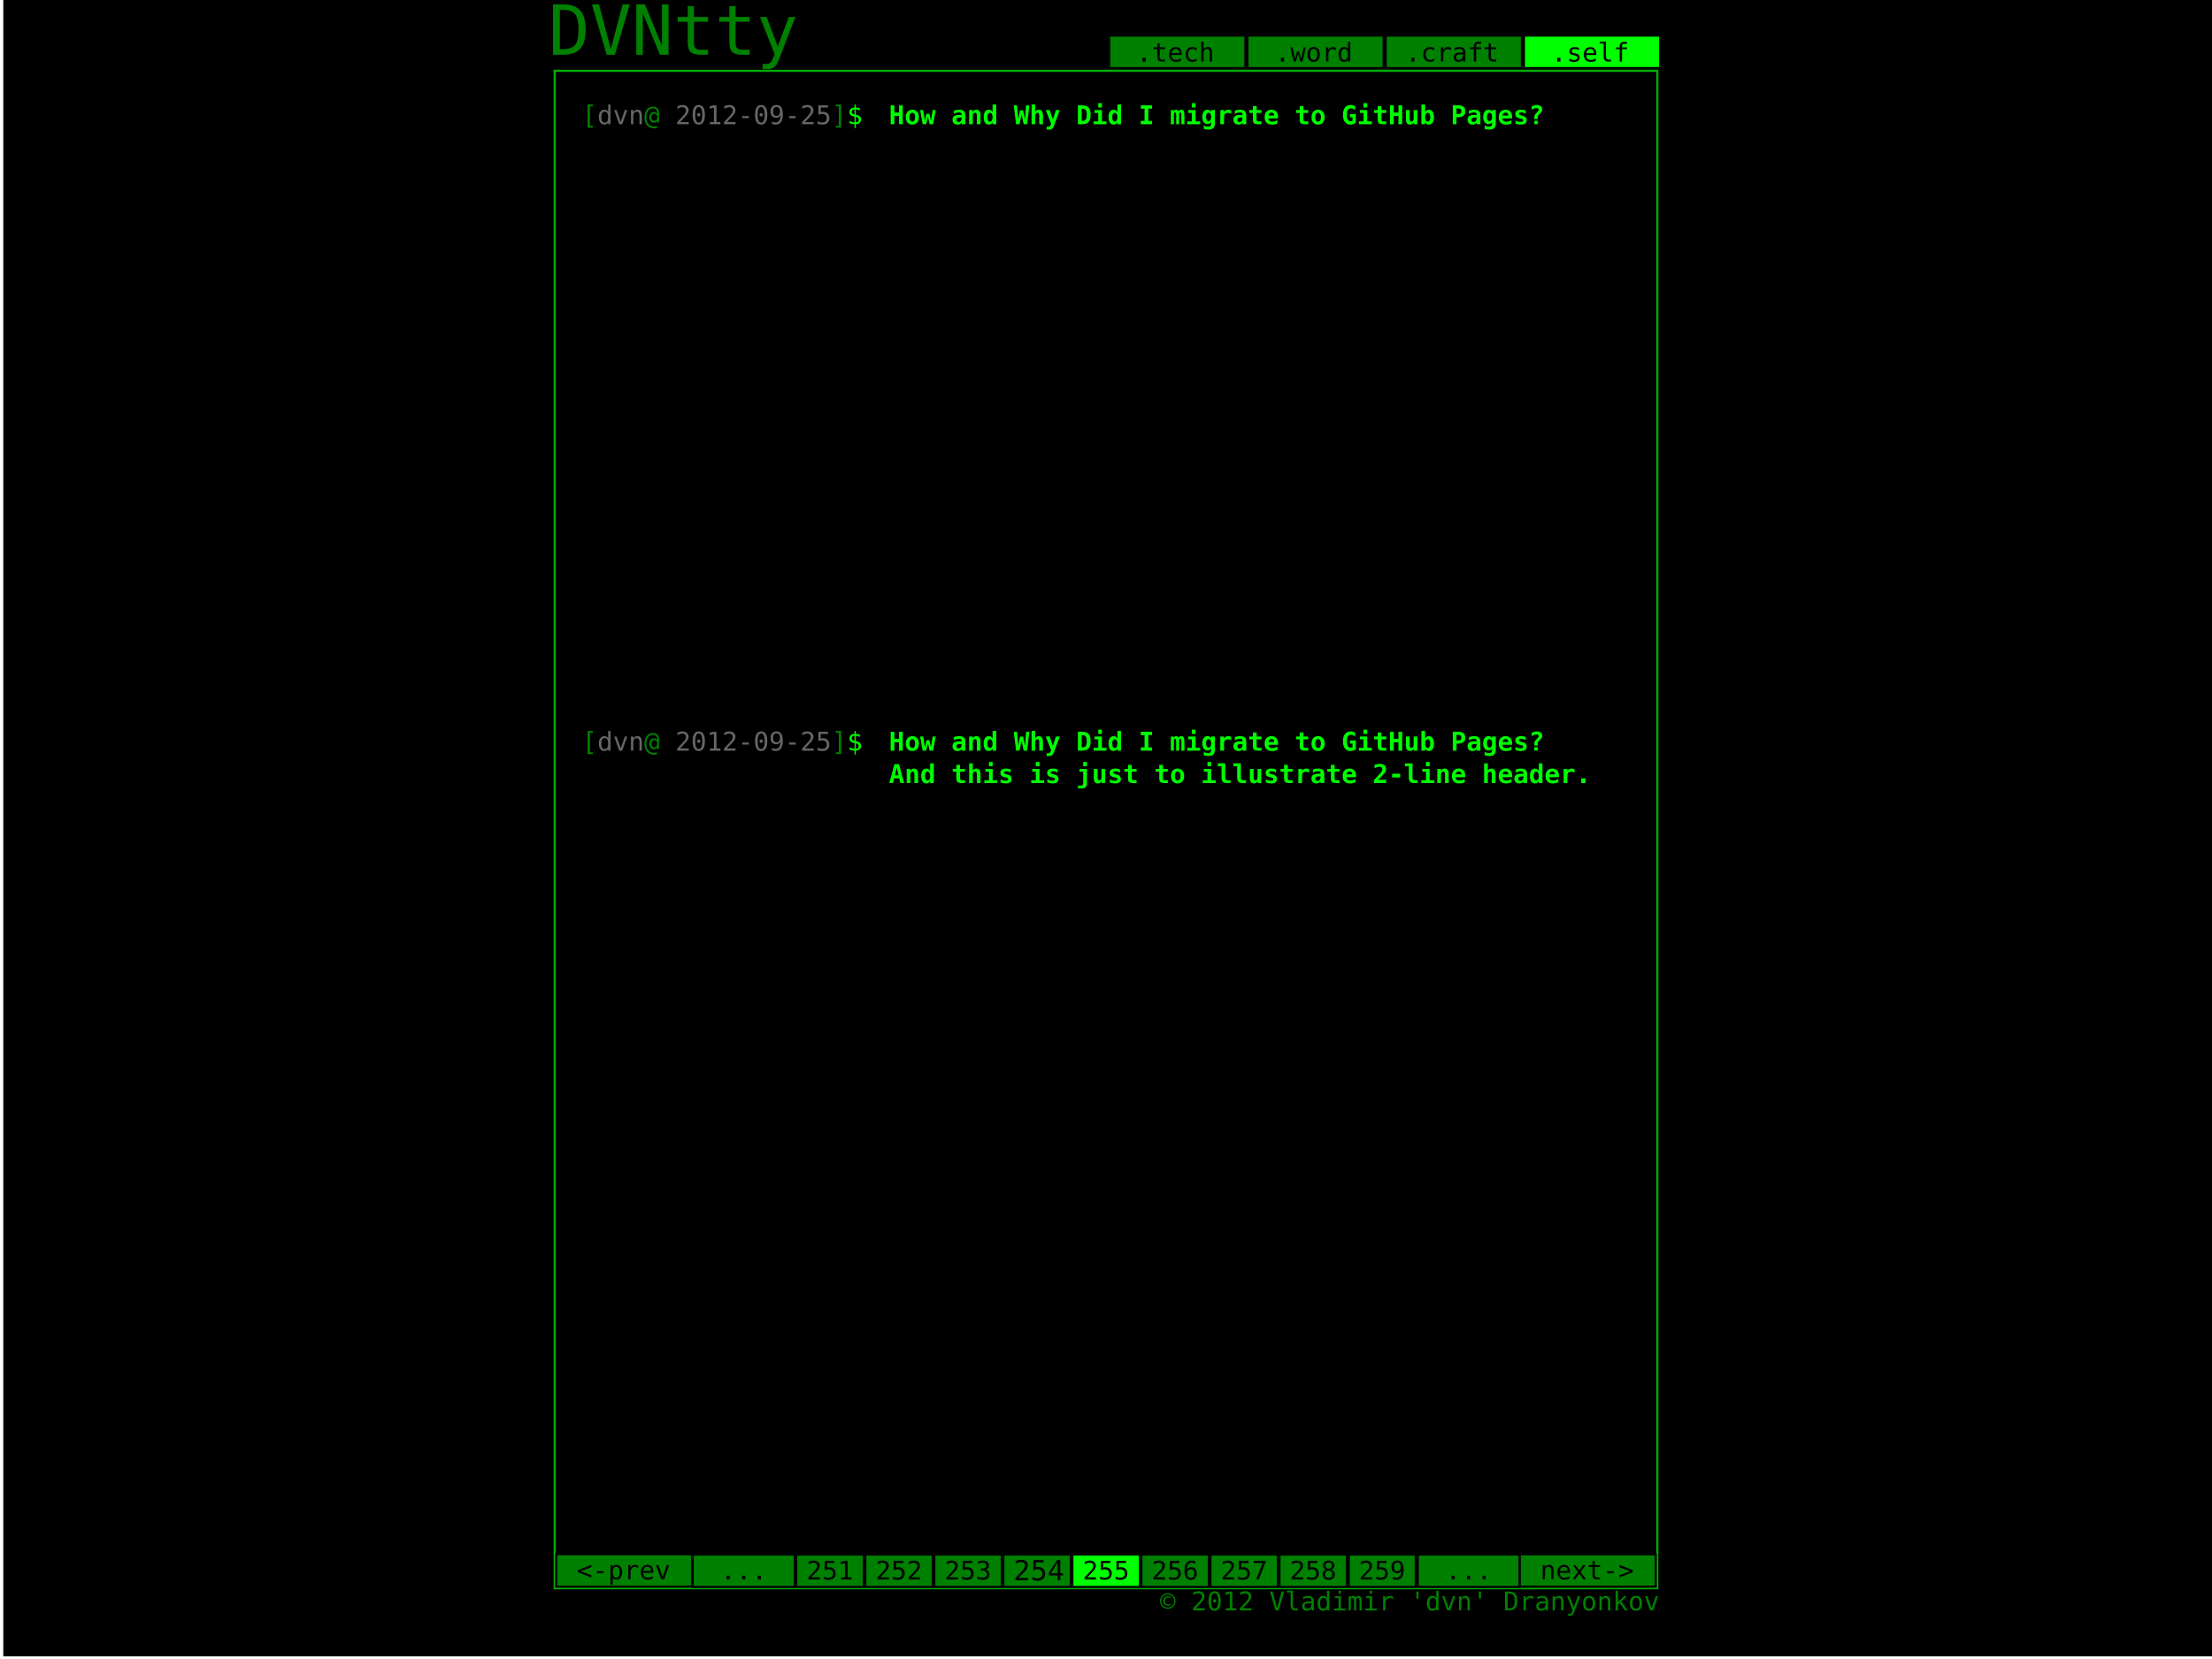
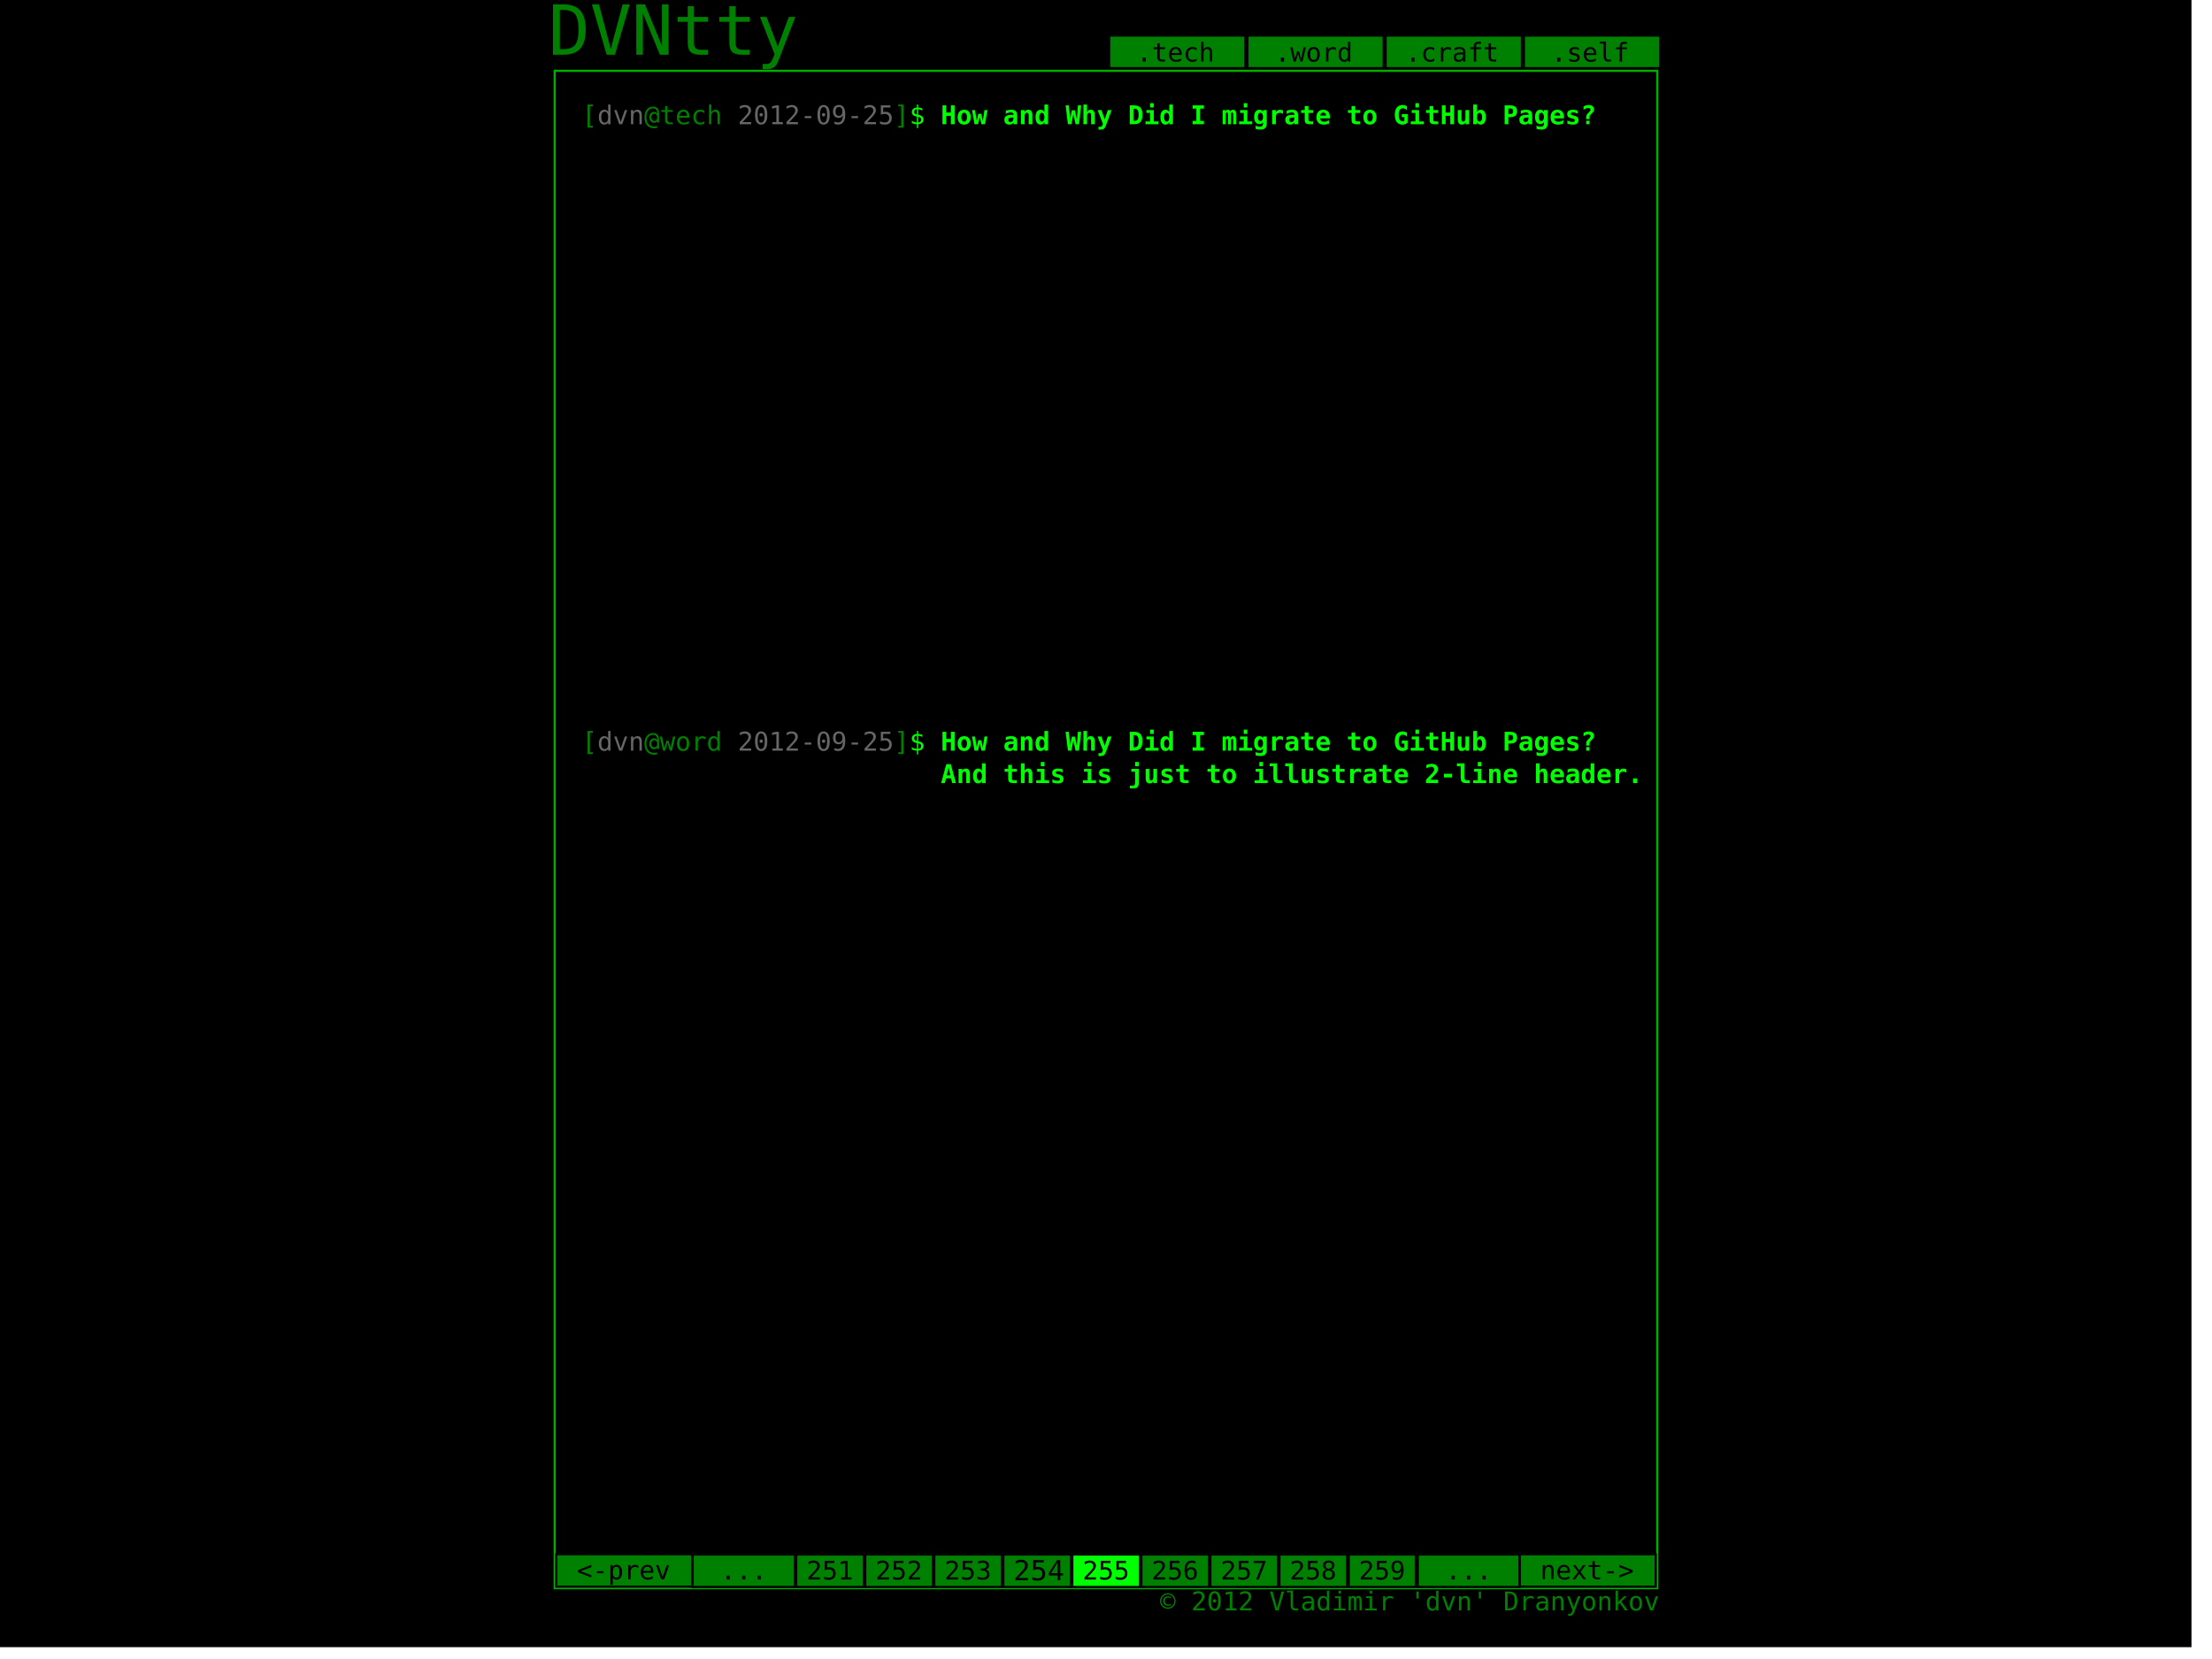
<svg xmlns="http://www.w3.org/2000/svg" xmlns:xlink="http://www.w3.org/1999/xlink" width="1024" height="768" id="svg2" version="1.1">
  <defs id="defs4" />
  <g id="layer1" transform="translate(0,-284.3622)">
-     <rect style="fill:#000000;stroke:#000000;stroke-opacity:1" id="rect2985" width="1024" height="768" x="2.02" y="-1.736" transform="translate(0,284.3622)" />
+     <rect style="fill:#000000;stroke:#000000;stroke-opacity:1" id="rect2985" width="1024" height="768" x="-10.001" y="278.383" />
    <g id="g3899">
      <g id="g3875">
        <rect style="fill:#008000;fill-opacity:1;fill-rule:nonzero;stroke:#000000;stroke-width:0.962;stroke-opacity:1" id="rect3761-0-3" width="63.038" height="15.038" x="513.481" y="300.843" />
        <text xml:space="preserve" style="font-size:12px;font-style:normal;font-weight:normal;line-height:125%;letter-spacing:0px;word-spacing:0px;fill:#000000;fill-opacity:1;stroke:none;font-family:Sans" x="526.051" y="312.836" id="text3819">
          <tspan id="tspan3821" x="526.051" y="312.836" style="font-style:normal;font-variant:normal;font-weight:normal;font-stretch:normal;font-family:Monospace;-inkscape-font-specification:Monospace">.tech</tspan>
        </text>
      </g>
      <g id="g3883">
        <g id="g3880">
          <rect y="300.843" x="577.481" height="15.038" width="63.038" id="rect3761-3" style="fill:#008000;fill-opacity:1;fill-rule:nonzero;stroke:#000000;stroke-width:0.962;stroke-opacity:1" />
        </g>
        <text xml:space="preserve" style="font-size:12px;font-style:normal;font-weight:normal;line-height:125%;letter-spacing:0px;word-spacing:0px;fill:#000000;fill-opacity:1;stroke:none;font-family:Sans" x="590.077" y="312.836" id="text3819-1">
          <tspan id="tspan3821-9" x="590.077" y="312.836" style="font-style:normal;font-variant:normal;font-weight:normal;font-stretch:normal;font-family:Monospace;-inkscape-font-specification:Monospace">.word</tspan>
        </text>
      </g>
      <g id="g3889">
        <rect style="fill:#008000;fill-opacity:1;fill-rule:nonzero;stroke:#000000;stroke-width:0.962;stroke-opacity:1" id="rect3761-0" width="63.038" height="15.038" x="641.481" y="300.843" />
        <text xml:space="preserve" style="font-size:12px;font-style:normal;font-weight:normal;line-height:125%;letter-spacing:0px;word-spacing:0px;fill:#000000;fill-opacity:1;stroke:none;font-family:Sans" x="650.497" y="312.836" id="text3819-9">
          <tspan id="tspan3821-6" x="650.497" y="312.836" style="font-style:normal;font-variant:normal;font-weight:normal;font-stretch:normal;font-family:Monospace;-inkscape-font-specification:Monospace">.craft</tspan>
        </text>
      </g>
      <g id="g3894">
-         <rect style="fill:#00ff00;fill-opacity:1;fill-rule:nonzero;stroke:#000000;stroke-width:0.962;stroke-opacity:1" id="rect3761" width="63.038" height="15.038" x="705.481" y="300.843" />
+         <rect style="fill:#008000;fill-opacity:1;fill-rule:nonzero;stroke:#000000;stroke-width:0.962;stroke-opacity:1" id="rect3761" width="63.038" height="15.038" x="705.481" y="300.843" />
        <text xml:space="preserve" style="font-size:12px;font-style:normal;font-weight:normal;line-height:125%;letter-spacing:0px;word-spacing:0px;fill:#000000;fill-opacity:1;stroke:none;font-family:Sans" x="718.016" y="312.868" id="text3819-3">
          <tspan id="tspan3821-2" x="718.016" y="312.868" style="font-style:normal;font-variant:normal;font-weight:normal;font-stretch:normal;font-family:Monospace;-inkscape-font-specification:Monospace">.self</tspan>
        </text>
      </g>
    </g>
    <g id="g3930">
      <rect y="317.142" x="256.779" height="702.441" width="510.441" id="rect2991" style="fill:#000000;fill-opacity:1;fill-rule:nonzero;stroke:#00af00;stroke-width:1;stroke-opacity:1;stroke-miterlimit:4;stroke-dasharray:none" />
      <text id="text3776" y="309.706" x="253.859" style="font-size:16px;font-style:normal;font-variant:normal;font-weight:normal;font-stretch:normal;line-height:125%;letter-spacing:0px;word-spacing:0px;fill:#008000;fill-opacity:1;stroke:none;font-family:Monospace;-inkscape-font-specification:Monospace" xml:space="preserve">
        <tspan style="font-size:32px" y="309.706" x="253.859" id="tspan3778">DVNtty</tspan>
      </text>
      <text id="text3923" y="1029.866" x="537" style="font-size:40px;font-style:normal;font-weight:normal;line-height:125%;letter-spacing:0px;word-spacing:0px;fill:#008000;fill-opacity:1;stroke:none;font-family:Sans" xml:space="preserve">
        <tspan style="font-size:12px;font-style:normal;font-variant:normal;font-weight:normal;font-stretch:normal;font-family:Monospace;-inkscape-font-specification:Monospace" y="1029.866" x="537" id="tspan3925">© 2012 Vladimir 'dvn' Dranyonkov</tspan>
      </text>
    </g>
    <rect style="fill:none;fill-opacity:1;fill-rule:nonzero;stroke:none;stroke-width:1.435;stroke-opacity:1" id="rect4034" width="464" height="267.602" x="288" y="348.362" />
    <g id="g4072">
      <g transform="translate(0,-1.757815)" id="g3988">
        <text xml:space="preserve" style="font-size:40px;font-style:normal;font-weight:normal;line-height:125%;letter-spacing:0px;word-spacing:0px;fill:#008000;fill-opacity:1;stroke:none;font-family:Sans" x="269.287" y="343.636" id="text3956">
-           <tspan id="tspan3958" x="269.287" y="343.636" style="font-size:12px;font-style:normal;font-variant:normal;font-weight:normal;font-stretch:normal;fill:#008000;font-family:Monospace;-inkscape-font-specification:Monospace">[<tspan style="fill:#666666" id="tspan3972">dvn</tspan>@ <tspan style="fill:#666666" id="tspan3982">2012-09-25</tspan>]<tspan style="fill:#00ff00" id="tspan3986">$ </tspan>
+           <tspan id="tspan3958" x="269.287" y="343.636" style="font-size:12px;font-style:normal;font-variant:normal;font-weight:normal;font-stretch:normal;fill:#008000;font-family:Monospace;-inkscape-font-specification:Monospace">[<tspan style="fill:#666666" id="tspan3972">dvn</tspan>@tech <tspan style="fill:#666666" id="tspan3982">2012-09-25</tspan>]<tspan style="fill:#00ff00" id="tspan3986">$ </tspan>
          </tspan>
          <tspan x="269.287" y="358.636" id="tspan3960" style="font-size:12px;font-style:normal;font-variant:normal;font-weight:normal;font-stretch:normal;fill:#008000;font-family:Monospace;-inkscape-font-specification:Monospace" />
        </text>
-         <text xml:space="preserve" style="font-size:40px;font-style:normal;font-weight:normal;line-height:125%;letter-spacing:0px;word-spacing:0px;fill:#00ff00;fill-opacity:1;stroke:none;font-family:Sans" x="411.5" y="343.636" id="text3962">
-           <tspan id="tspan3964" x="411.5" y="343.636" style="font-size:12px;font-style:normal;font-variant:normal;font-weight:bold;font-stretch:normal;font-family:Monospace;-inkscape-font-specification:Monospace;fill:#00ff00">How and Why Did I migrate to GitHub Pages?</tspan>
+         <text xml:space="preserve" style="font-size:40px;font-style:normal;font-weight:normal;line-height:125%;letter-spacing:0px;word-spacing:0px;fill:#00ff00;fill-opacity:1;stroke:none;font-family:Sans" x="435.5" y="343.636" id="text3962">
+           <tspan id="tspan3964" x="435.5" y="343.636" style="font-size:12px;font-style:normal;font-variant:normal;font-weight:bold;font-stretch:normal;fill:#00ff00;font-family:Monospace;-inkscape-font-specification:Monospace">How and Why Did I migrate to GitHub Pages?</tspan>
        </text>
      </g>
-       <flowRoot transform="translate(-0.4199219,-2.121913)" id="flowRoot4044" style="font-size:10px;font-style:normal;font-variant:normal;font-weight:normal;font-stretch:normal;text-align:start;line-height:125%;letter-spacing:0px;word-spacing:0px;writing-mode:lr-tb;text-anchor:start;fill:#000000;fill-opacity:1;stroke:none;font-family:Monospace;-inkscape-font-specification:Monospace" xml:space="preserve">
+       <flowRoot transform="translate(-0.4199219,-0.1219132)" id="flowRoot4044" style="font-size:10px;font-style:normal;font-variant:normal;font-weight:normal;font-stretch:normal;text-align:start;line-height:125%;letter-spacing:0px;word-spacing:0px;writing-mode:lr-tb;text-anchor:start;fill:#000000;fill-opacity:1;stroke:none;font-family:Monospace;-inkscape-font-specification:Monospace" xml:space="preserve">
        <flowRegion id="flowRegion4046">
          <use height="768" width="1024" id="use4048" xlink:href="#rect4034" y="0" x="0" />
        </flowRegion>
        <flowPara style="text-align:justify;text-anchor:start;fill:#008000" id="flowPara4062">Lorem ipsum dolor sit amet, consectetur adipiscing elit. Sed eleifend, dolor et pharetra facilisis, justo tortor molestie turpis, in condimentum tortor lorem at velit. Etiam tempor, leo ut sollicitudin fermentum, turpis dui lobortis est, ac interdum sapien orci non nisl. Vestibulum nec tristique enim. Cras iaculis orci nec magna pellentesque luctus. Donec non dui vel libero rutrum venenatis. Proin tempor, tortor et tincidunt fermentum, leo tellus placerat metus, vel congue quam mi in arcu. Cras semper tellus non odio tristique gravida tempus dolor pretium. </flowPara>
        <flowPara style="text-align:justify;text-anchor:start;fill:#008000" id="flowPara4064" />
        <flowPara style="text-align:justify;text-anchor:start;fill:#008000" id="flowPara4066">Maecenas nisl ante, pulvinar sed luctus vel, adipiscing ut quam. Vivamus in sodales velit. Pellentesque sem justo, sollicitudin ac mattis a, placerat nec tellus. Etiam id dui magna, id lacinia ante. Donec pharetra pulvinar enim vel ornare. Donec a iaculis orci. In commodo, purus ac rutrum accumsan, elit nunc fringilla nunc, eu feugiat risus quam ac tellus. Maecenas urna nibh, dignissim ut imperdiet vehicula, suscipit non libero. Nullam at nibh enim, vitae bibendum nisi. Quisque quis odio augue. Vivamus ullamcorper varius fermentum. Quisque consectetur dignissim neque eu tincidunt. Nulla facilisi. Curabitur convallis, magna sit amet rhoncus viverra, neque dui aliquet mi, non pharetra tellus velit sed elit. Lorem ipsum dolor sit amet, consectetur adipiscing elit. Sed ut odio magna, sed pulvinar metus. Quisque vitae urna metus. Nunc vel odio risus. </flowPara>
      </flowRoot>
    </g>
    <g id="g4175">
      <g transform="translate(0,288.233)" id="g3988-4">
        <text xml:space="preserve" style="font-size:40px;font-style:normal;font-weight:normal;line-height:125%;letter-spacing:0px;word-spacing:0px;fill:#008000;fill-opacity:1;stroke:none;font-family:Sans" x="269.287" y="343.636" id="text3956-5">
-           <tspan id="tspan3958-3" x="269.287" y="343.636" style="font-size:12px;font-style:normal;font-variant:normal;font-weight:normal;font-stretch:normal;fill:#008000;font-family:Monospace;-inkscape-font-specification:Monospace">[<tspan style="fill:#666666" id="tspan3972-0">dvn</tspan>@ <tspan style="fill:#666666" id="tspan3982-4">2012-09-25</tspan>]<tspan style="fill:#00ff00" id="tspan3986-6">$ </tspan>
+           <tspan id="tspan3958-3" x="269.287" y="343.636" style="font-size:12px;font-style:normal;font-variant:normal;font-weight:normal;font-stretch:normal;fill:#008000;font-family:Monospace;-inkscape-font-specification:Monospace">[<tspan style="fill:#666666" id="tspan3972-0">dvn</tspan>@word <tspan style="fill:#666666" id="tspan3982-4">2012-09-25</tspan>]<tspan style="fill:#00ff00" id="tspan3986-6">$ </tspan>
          </tspan>
          <tspan x="269.287" y="358.636" id="tspan3960-2" style="font-size:12px;font-style:normal;font-variant:normal;font-weight:normal;font-stretch:normal;fill:#008000;font-family:Monospace;-inkscape-font-specification:Monospace" />
        </text>
-         <text xml:space="preserve" style="font-size:40px;font-style:normal;font-weight:normal;line-height:125%;letter-spacing:0px;word-spacing:0px;fill:#00ff00;fill-opacity:1;stroke:none;font-family:Sans" x="411.5" y="343.636" id="text3962-4">
-           <tspan id="tspan3964-5" x="411.5" y="343.636" style="font-size:12px;font-style:normal;font-variant:normal;font-weight:bold;font-stretch:normal;fill:#00ff00;font-family:Monospace;-inkscape-font-specification:Monospace">How and Why Did I migrate to GitHub Pages?</tspan>
-           <tspan id="tspan4167" x="411.5" y="358.636" style="font-size:12px;font-style:normal;font-variant:normal;font-weight:bold;font-stretch:normal;fill:#00ff00;font-family:Monospace;-inkscape-font-specification:Monospace">And this is just to illustrate 2-line header.</tspan>
+         <text xml:space="preserve" style="font-size:40px;font-style:normal;font-weight:normal;line-height:125%;letter-spacing:0px;word-spacing:0px;fill:#00ff00;fill-opacity:1;stroke:none;font-family:Sans" x="435.5" y="343.636" id="text3962-4">
+           <tspan id="tspan3964-5" x="435.5" y="343.636" style="font-size:12px;font-style:normal;font-variant:normal;font-weight:bold;font-stretch:normal;fill:#00ff00;font-family:Monospace;-inkscape-font-specification:Monospace">How and Why Did I migrate to GitHub Pages?</tspan>
+           <tspan id="tspan4167" x="435.5" y="358.636" style="font-size:12px;font-style:normal;font-variant:normal;font-weight:bold;font-stretch:normal;fill:#00ff00;font-family:Monospace;-inkscape-font-specification:Monospace">And this is just to illustrate 2-line header.</tspan>
        </text>
      </g>
      <flowRoot transform="translate(-0.4199219,303.8781)" id="flowRoot4044-1" style="font-size:10px;font-style:normal;font-variant:normal;font-weight:normal;font-stretch:normal;text-align:start;line-height:125%;letter-spacing:0px;word-spacing:0px;writing-mode:lr-tb;text-anchor:start;fill:#000000;fill-opacity:1;stroke:none;font-family:Monospace;-inkscape-font-specification:Monospace" xml:space="preserve">
        <flowRegion id="flowRegion4046-2">
          <use height="768" width="1024" id="use4048-9" xlink:href="#rect4034" y="0" x="0" />
        </flowRegion>
        <flowPara style="text-align:justify;text-anchor:start;fill:#008000" id="flowPara4062-7">Lorem ipsum dolor sit amet, consectetur adipiscing elit. Sed eleifend, dolor et pharetra facilisis, justo tortor molestie turpis, in condimentum tortor lorem at velit. Etiam tempor, leo ut sollicitudin fermentum, turpis dui lobortis est, ac interdum sapien orci non nisl. Vestibulum nec tristique enim. Cras iaculis orci nec magna pellentesque luctus. Donec non dui vel libero rutrum venenatis. Proin tempor, tortor et tincidunt fermentum, leo tellus placerat metus, vel congue quam mi in arcu. Cras semper tellus non odio tristique gravida tempus dolor pretium. </flowPara>
        <flowPara style="text-align:justify;text-anchor:start;fill:#008000" id="flowPara4064-2" />
        <flowPara style="text-align:justify;text-anchor:start;fill:#008000" id="flowPara4066-1">Maecenas nisl ante, pulvinar sed luctus vel, adipiscing ut quam. Vivamus in sodales velit. Pellentesque sem justo, sollicitudin ac mattis a, placerat nec tellus. Etiam id dui magna, id lacinia ante. Donec pharetra pulvinar enim vel ornare. Donec a iaculis orci. In commodo, purus ac rutrum accumsan, elit nunc fringilla nunc, eu feugiat risus quam ac tellus. Maecenas urna nibh, dignissim ut imperdiet vehicula, suscipit non libero. Nullam at nibh enim, vitae bibendum nisi. Quisque quis odio augue. Vivamus ullamcorper varius fermentum. Quisque consectetur dignissim neque eu tincidunt. Nulla facilisi. Curabitur convallis, magna sit amet rhoncus viverra, neque dui aliquet mi, non pharetra tellus velit sed elit. Lorem ipsum dolor sit amet, consectetur adipiscing elit. Sed ut odio magna, sed pulvinar metus. Quisque vitae urna metus. Nunc vel odio risus. </flowPara>
      </flowRoot>
    </g>
    <g id="g4219" transform="translate(-1.481082,-0.5189269)">
      <rect y="1004.4" x="704.961" height="15" width="63" id="rect3761-5" style="fill:#008000;fill-opacity:1;fill-rule:nonzero;stroke:#000000;stroke-width:1;stroke-miterlimit:4;stroke-opacity:1;stroke-dasharray:none" />
      <text id="text3819-3-0" y="1016.009" x="714.508" style="font-size:12px;font-style:normal;font-weight:normal;line-height:125%;letter-spacing:0px;word-spacing:0px;fill:#000000;fill-opacity:1;stroke:none;font-family:Sans" xml:space="preserve">
        <tspan style="font-style:normal;font-variant:normal;font-weight:normal;font-stretch:normal;font-family:Monospace;-inkscape-font-specification:Monospace;fill:#000000" y="1016.009" x="714.508" id="tspan3821-2-9">next-&gt;</tspan>
      </text>
    </g>
    <g id="g4219-2" transform="matrix(0.9994089,0,0,1,-24.9649,-4.085566)">
      <g id="g4251" transform="translate(-422.3305,3.547727)">
        <rect style="fill:#008000;fill-opacity:1;fill-rule:nonzero;stroke:#000000;stroke-width:1;stroke-miterlimit:4;stroke-opacity:1;stroke-dasharray:none" id="rect3761-5-6" width="63.039" height="15.001" x="704.962" y="1004.399" />
        <text xml:space="preserve" style="font-size:12px;font-style:normal;font-weight:normal;line-height:125%;letter-spacing:0px;word-spacing:0px;fill:#000000;fill-opacity:1;stroke:none;font-family:Sans" x="714.508" y="1016.009" id="text3819-3-0-6">
          <tspan id="tspan3821-2-9-6" x="714.508" y="1016.009" style="font-style:normal;font-variant:normal;font-weight:normal;font-stretch:normal;fill:#000000;font-family:Monospace;-inkscape-font-specification:Monospace">&lt;-prev</tspan>
        </text>
      </g>
    </g>
    <g id="g4689" transform="translate(-15.67917,0)">
      <g id="g4520" transform="matrix(0.9908927,0,0,0.9824972,-26.38642,15.91665)">
        <rect style="fill:#008000;fill-opacity:1;fill-rule:nonzero;stroke:#000000;stroke-width:1.013;stroke-miterlimit:4;stroke-opacity:1;stroke-dasharray:none" id="rect3761-5-6-2-5" width="47.528" height="15.29" x="704.817" y="1005.682" />
        <text xml:space="preserve" style="font-size:12px;font-style:normal;font-weight:normal;line-height:125%;letter-spacing:0px;word-spacing:0px;fill:#000000;fill-opacity:1;stroke:none;font-family:Sans" x="717.759" y="1017.435" id="text3819-3-0-6-1-2">
          <tspan id="tspan3821-2-9-6-0-0" x="717.759" y="1017.435" style="font-style:normal;font-variant:normal;font-weight:normal;font-stretch:normal;fill:#000000;font-family:Monospace;-inkscape-font-specification:Monospace">...</tspan>
        </text>
      </g>
      <g transform="matrix(1,0,0,0.9822219,69.83752,12.71095)" id="g4219-2-3-2">
        <g transform="translate(-422.3305,3.547727)" id="g4251-5-7">
          <rect y="1005.682" x="688.822" height="15.29" width="47.285" id="rect3761-5-6-2-2" style="fill:#008000;fill-opacity:1;fill-rule:nonzero;stroke:#000000;stroke-width:1.009;stroke-miterlimit:4;stroke-opacity:1;stroke-dasharray:none" />
          <text id="text3819-3-0-6-1-8" y="1017.435" x="701.642" style="font-size:12px;font-style:normal;font-weight:normal;line-height:125%;letter-spacing:0px;word-spacing:0px;fill:#000000;fill-opacity:1;stroke:none;font-family:Sans" xml:space="preserve">
            <tspan style="font-style:normal;font-variant:normal;font-weight:normal;font-stretch:normal;fill:#000000;font-family:Monospace;-inkscape-font-specification:Monospace" y="1017.435" x="701.642" id="tspan3821-2-9-6-0-4">...</tspan>
          </text>
        </g>
      </g>
      <g transform="matrix(1,0,0,0.9822219,101.792,12.71095)" id="g4219-2-3-4">
        <g transform="translate(-422.3305,3.547727)" id="g4251-5-3">
          <rect y="1005.682" x="704.817" height="15.29" width="31.29" id="rect3761-5-6-2-1" style="fill:#008000;fill-opacity:1;fill-rule:nonzero;stroke:#000000;stroke-width:1;stroke-miterlimit:4;stroke-opacity:1;stroke-dasharray:none" />
          <text id="text3819-3-0-6-1-7" y="1017.435" x="709.575" style="font-size:12px;font-style:normal;font-weight:normal;line-height:125%;letter-spacing:0px;word-spacing:0px;fill:#000000;fill-opacity:1;stroke:none;font-family:Sans" xml:space="preserve">
            <tspan style="font-style:normal;font-variant:normal;font-weight:normal;font-stretch:normal;fill:#000000;font-family:Monospace;-inkscape-font-specification:Monospace" y="1017.435" x="709.575" id="tspan3821-2-9-6-0-5">251</tspan>
          </text>
        </g>
      </g>
      <g transform="matrix(1,0,0,0.9822219,133.7466,12.71095)" id="g4219-2-3-04">
        <g transform="translate(-422.3305,3.547727)" id="g4251-5-71">
          <rect y="1005.682" x="704.817" height="15.29" width="31.29" id="rect3761-5-6-2-9" style="fill:#008000;fill-opacity:1;fill-rule:nonzero;stroke:#000000;stroke-width:1;stroke-miterlimit:4;stroke-opacity:1;stroke-dasharray:none" />
          <text id="text3819-3-0-6-1-9" y="1017.435" x="709.575" style="font-size:12px;font-style:normal;font-weight:normal;line-height:125%;letter-spacing:0px;word-spacing:0px;fill:#000000;fill-opacity:1;stroke:none;font-family:Sans" xml:space="preserve">
            <tspan style="font-style:normal;font-variant:normal;font-weight:normal;font-stretch:normal;fill:#000000;font-family:Monospace;-inkscape-font-specification:Monospace" y="1017.435" x="709.575" id="tspan3821-2-9-6-0-2">252</tspan>
          </text>
        </g>
      </g>
      <g transform="matrix(1,0,0,0.9822219,165.7011,12.71095)" id="g4219-2-3-46">
        <g transform="translate(-422.3305,3.547727)" id="g4251-5-9">
          <rect y="1005.682" x="704.817" height="15.29" width="31.29" id="rect3761-5-6-2-0" style="fill:#008000;fill-opacity:1;fill-rule:nonzero;stroke:#000000;stroke-width:1;stroke-miterlimit:4;stroke-opacity:1;stroke-dasharray:none" />
          <text id="text3819-3-0-6-1-94" y="1017.435" x="709.575" style="font-size:12px;font-style:normal;font-weight:normal;line-height:125%;letter-spacing:0px;word-spacing:0px;fill:#000000;fill-opacity:1;stroke:none;font-family:Sans" xml:space="preserve">
            <tspan style="font-style:normal;font-variant:normal;font-weight:normal;font-stretch:normal;fill:#000000;font-family:Monospace;-inkscape-font-specification:Monospace" y="1017.435" x="709.575" id="tspan3821-2-9-6-0-3">253</tspan>
          </text>
        </g>
      </g>
      <g transform="matrix(1,0,0,0.9822219,197.6556,12.71095)" id="g4219-2-3-27">
        <g transform="translate(-422.3305,3.547727)" id="g4251-5-38">
          <rect y="1005.682" x="704.817" height="15.29" width="31.29" id="rect3761-5-6-2-4" style="fill:#008000;fill-opacity:1;fill-rule:nonzero;stroke:#000000;stroke-width:1;stroke-miterlimit:4;stroke-opacity:1;stroke-dasharray:none" />
          <text id="text3819-3-0-6-1-80" y="1017.822" x="709.497" style="font-size:13.061px;font-style:normal;font-weight:normal;line-height:125%;letter-spacing:0px;word-spacing:0px;fill:#000000;fill-opacity:1;stroke:none;font-family:Sans" xml:space="preserve">
            <tspan style="font-style:normal;font-variant:normal;font-weight:normal;font-stretch:normal;fill:#000000;font-family:Monospace;-inkscape-font-specification:Monospace" y="1017.822" x="709.497" id="tspan3821-2-9-6-0-6">254</tspan>
          </text>
        </g>
      </g>
      <g transform="matrix(1,0,0,0.9822219,229.6101,12.71095)" id="g4219-2-3-5">
        <g transform="translate(-422.3305,3.547727)" id="g4251-5-2">
          <rect y="1005.682" x="704.817" height="15.29" width="31.29" id="rect3761-5-6-2-51" style="fill:#00ff00;fill-opacity:1;fill-rule:nonzero;stroke:#000000;stroke-width:1;stroke-miterlimit:4;stroke-opacity:1;stroke-dasharray:none" />
          <text id="text3819-3-0-6-1-802" y="1017.435" x="709.575" style="font-size:12px;font-style:normal;font-weight:normal;line-height:125%;letter-spacing:0px;word-spacing:0px;fill:#000000;fill-opacity:1;stroke:none;font-family:Sans" xml:space="preserve">
            <tspan style="font-style:normal;font-variant:normal;font-weight:normal;font-stretch:normal;fill:#000000;font-family:Monospace;-inkscape-font-specification:Monospace" y="1017.435" x="709.575" id="tspan3821-2-9-6-0-55">255</tspan>
          </text>
        </g>
      </g>
      <g transform="matrix(1,0,0,0.9822219,261.5646,12.71095)" id="g4219-2-3-41">
        <g transform="translate(-422.3305,3.547727)" id="g4251-5-4">
          <rect y="1005.682" x="704.817" height="15.29" width="31.29" id="rect3761-5-6-2-6" style="fill:#008000;fill-opacity:1;fill-rule:nonzero;stroke:#000000;stroke-width:1;stroke-miterlimit:4;stroke-opacity:1;stroke-dasharray:none" />
          <text id="text3819-3-0-6-1-3" y="1017.435" x="709.575" style="font-size:12px;font-style:normal;font-weight:normal;line-height:125%;letter-spacing:0px;word-spacing:0px;fill:#000000;fill-opacity:1;stroke:none;font-family:Sans" xml:space="preserve">
            <tspan style="font-style:normal;font-variant:normal;font-weight:normal;font-stretch:normal;fill:#000000;font-family:Monospace;-inkscape-font-specification:Monospace" y="1017.435" x="709.575" id="tspan3821-2-9-6-0-48">256</tspan>
          </text>
        </g>
      </g>
      <g transform="matrix(1,0,0,0.9822219,293.5192,12.71095)" id="g4219-2-3-7">
        <g transform="translate(-422.3305,3.547727)" id="g4251-5-29">
          <rect y="1005.682" x="704.817" height="15.29" width="31.29" id="rect3761-5-6-2-7" style="fill:#008000;fill-opacity:1;fill-rule:nonzero;stroke:#000000;stroke-width:1;stroke-miterlimit:4;stroke-opacity:1;stroke-dasharray:none" />
          <text id="text3819-3-0-6-1-36" y="1017.435" x="709.575" style="font-size:12px;font-style:normal;font-weight:normal;line-height:125%;letter-spacing:0px;word-spacing:0px;fill:#000000;fill-opacity:1;stroke:none;font-family:Sans" xml:space="preserve">
            <tspan style="font-style:normal;font-variant:normal;font-weight:normal;font-stretch:normal;fill:#000000;font-family:Monospace;-inkscape-font-specification:Monospace" y="1017.435" x="709.575" id="tspan3821-2-9-6-0-25">257</tspan>
          </text>
        </g>
      </g>
      <g transform="matrix(1,0,0,0.9822219,325.4737,12.71095)" id="g4219-2-3-56">
        <g transform="translate(-422.3305,3.547727)" id="g4251-5-59">
          <rect y="1005.682" x="704.817" height="15.29" width="31.29" id="rect3761-5-6-2-65" style="fill:#008000;fill-opacity:1;fill-rule:nonzero;stroke:#000000;stroke-width:1;stroke-miterlimit:4;stroke-opacity:1;stroke-dasharray:none" />
          <text id="text3819-3-0-6-1-73" y="1017.435" x="709.575" style="font-size:12px;font-style:normal;font-weight:normal;line-height:125%;letter-spacing:0px;word-spacing:0px;fill:#000000;fill-opacity:1;stroke:none;font-family:Sans" xml:space="preserve">
            <tspan style="font-style:normal;font-variant:normal;font-weight:normal;font-stretch:normal;fill:#000000;font-family:Monospace;-inkscape-font-specification:Monospace" y="1017.435" x="709.575" id="tspan3821-2-9-6-0-9">258</tspan>
          </text>
        </g>
      </g>
      <g transform="matrix(0.9913054,0,0,0.9822219,360.0202,12.71094)" id="g4219-2-3-25">
        <g transform="translate(-422.3305,3.547727)" id="g4251-5-72">
          <rect y="1005.682" x="704.817" height="15.29" width="31.29" id="rect3761-5-6-2-74" style="fill:#008000;fill-opacity:1;fill-rule:nonzero;stroke:#000000;stroke-width:1;stroke-miterlimit:4;stroke-opacity:1;stroke-dasharray:none" />
          <text id="text3819-3-0-6-1-92" y="1017.435" x="709.575" style="font-size:12px;font-style:normal;font-weight:normal;line-height:125%;letter-spacing:0px;word-spacing:0px;fill:#000000;fill-opacity:1;stroke:none;font-family:Sans" xml:space="preserve">
            <tspan style="font-style:normal;font-variant:normal;font-weight:normal;font-stretch:normal;fill:#000000;font-family:Monospace;-inkscape-font-specification:Monospace" y="1017.435" x="709.575" id="tspan3821-2-9-6-0-66">259</tspan>
          </text>
        </g>
      </g>
    </g>
  </g>
</svg>
